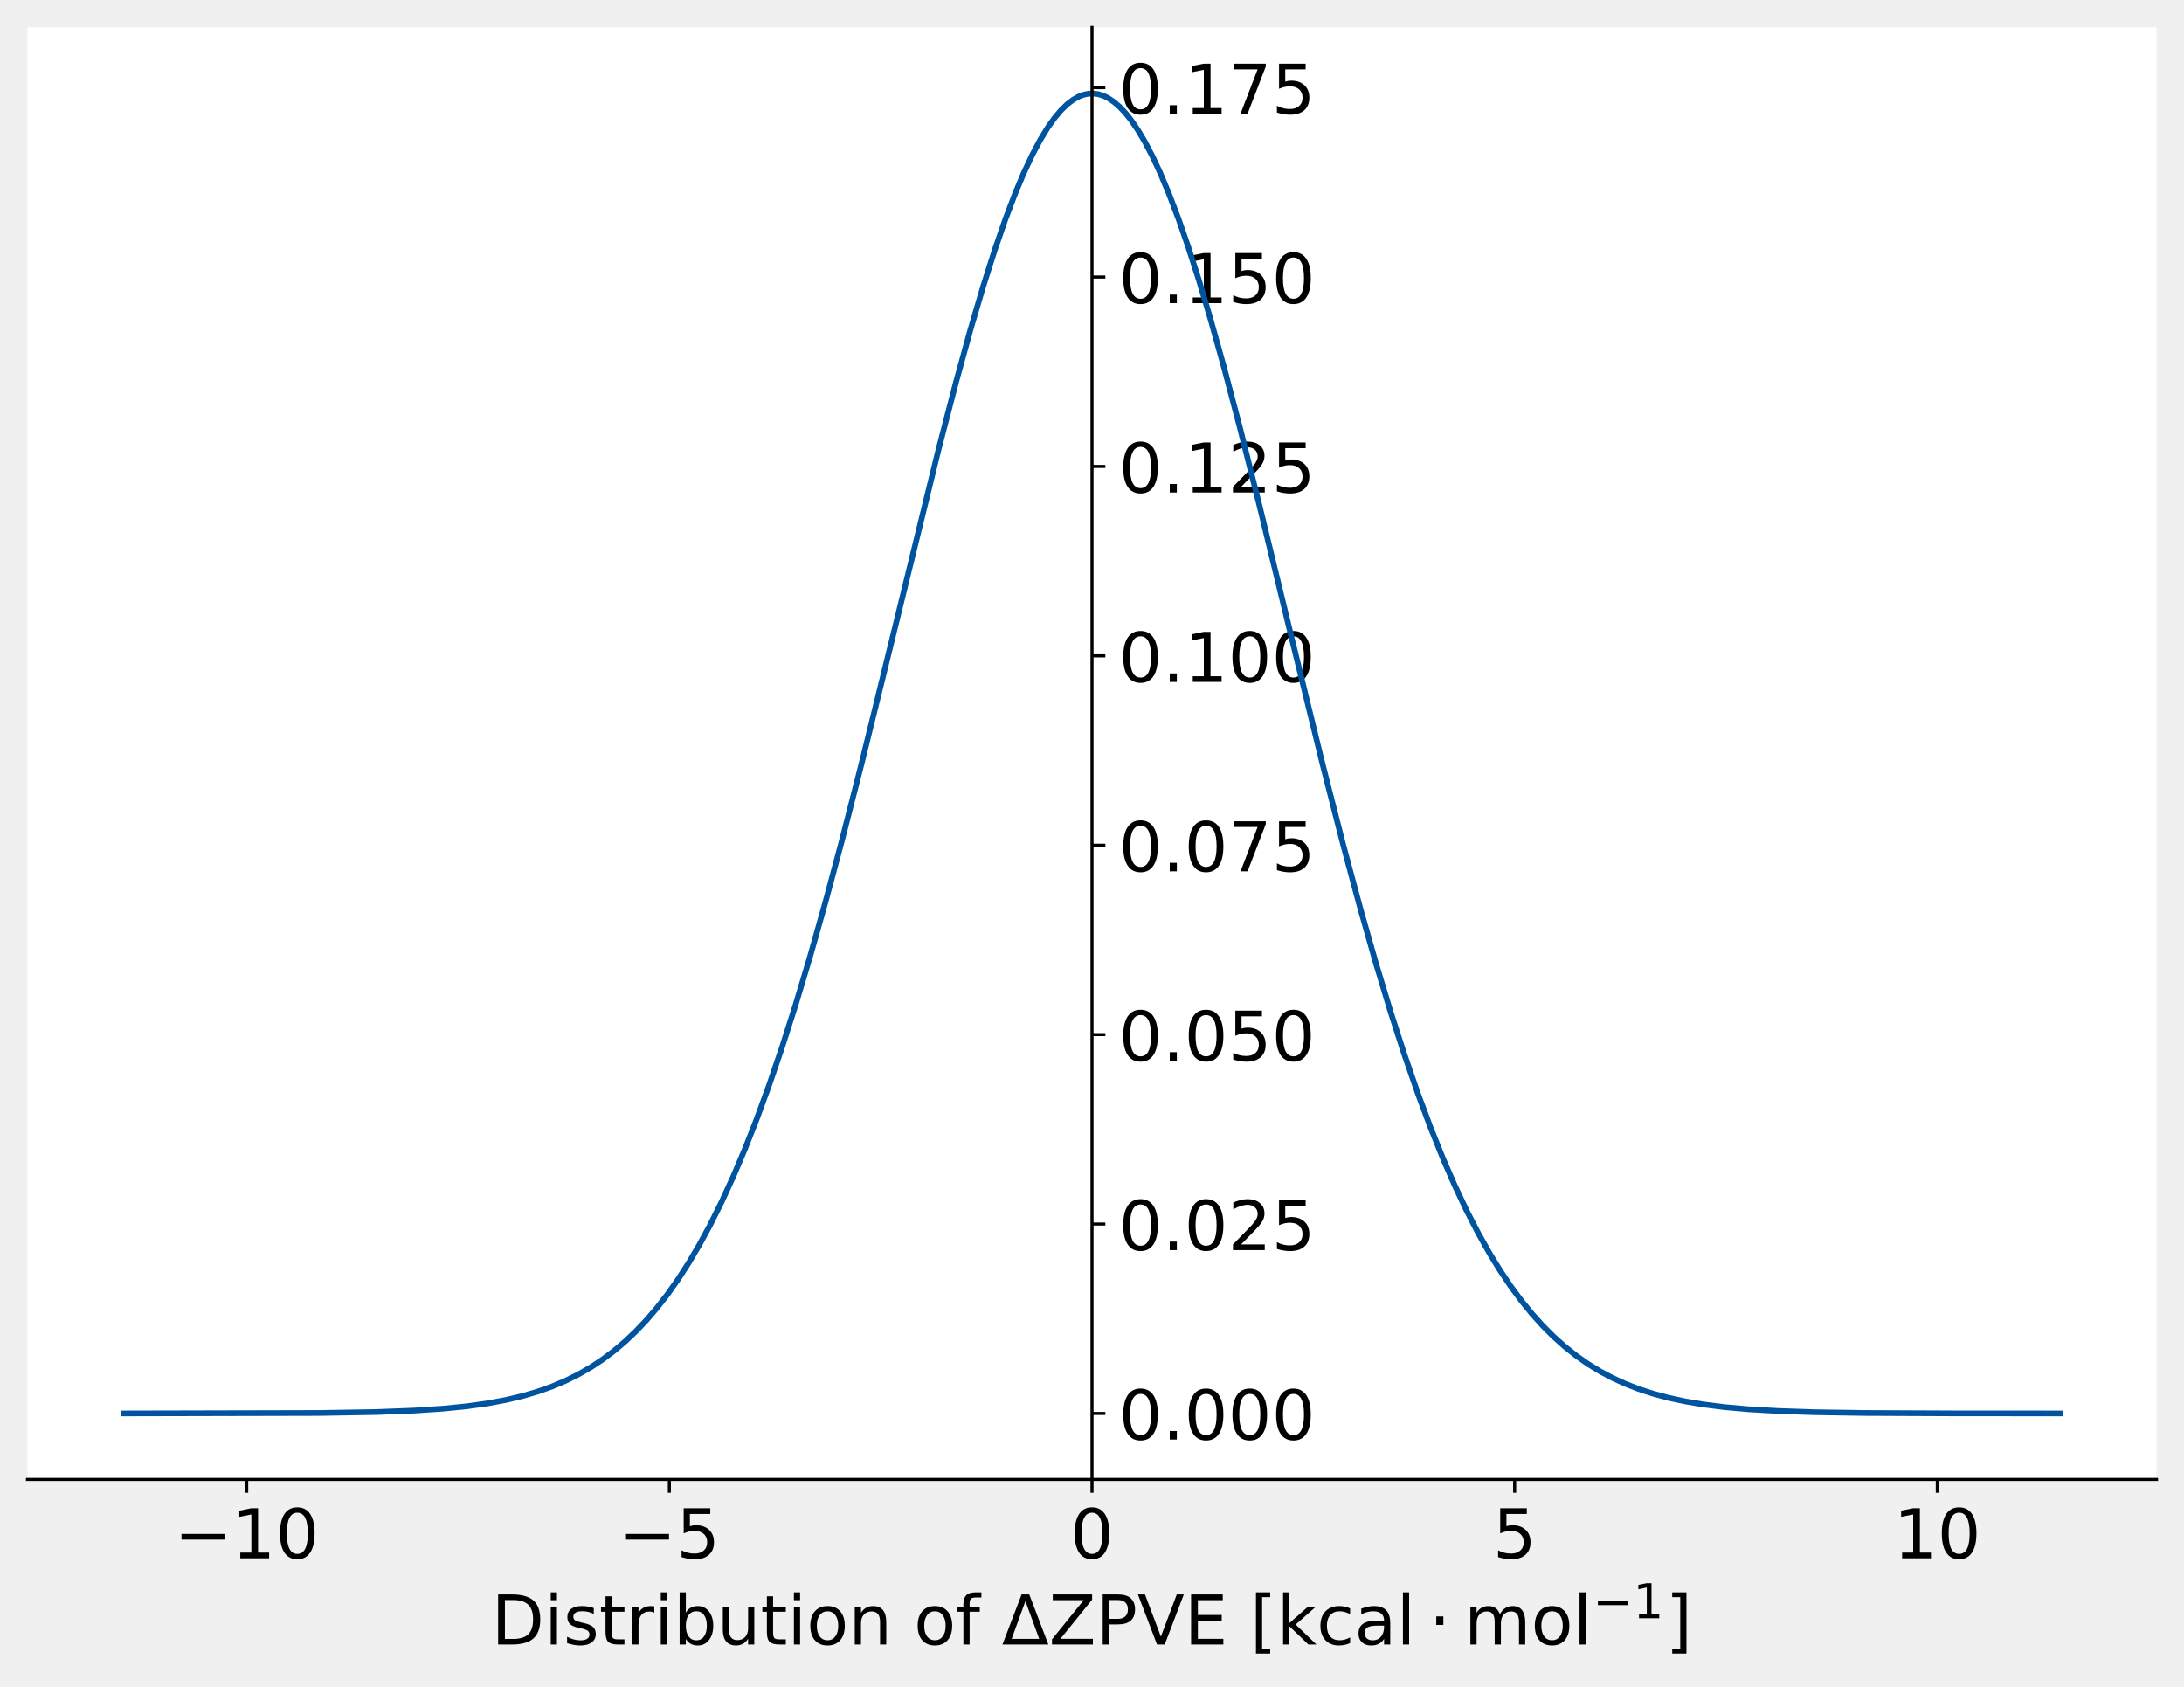
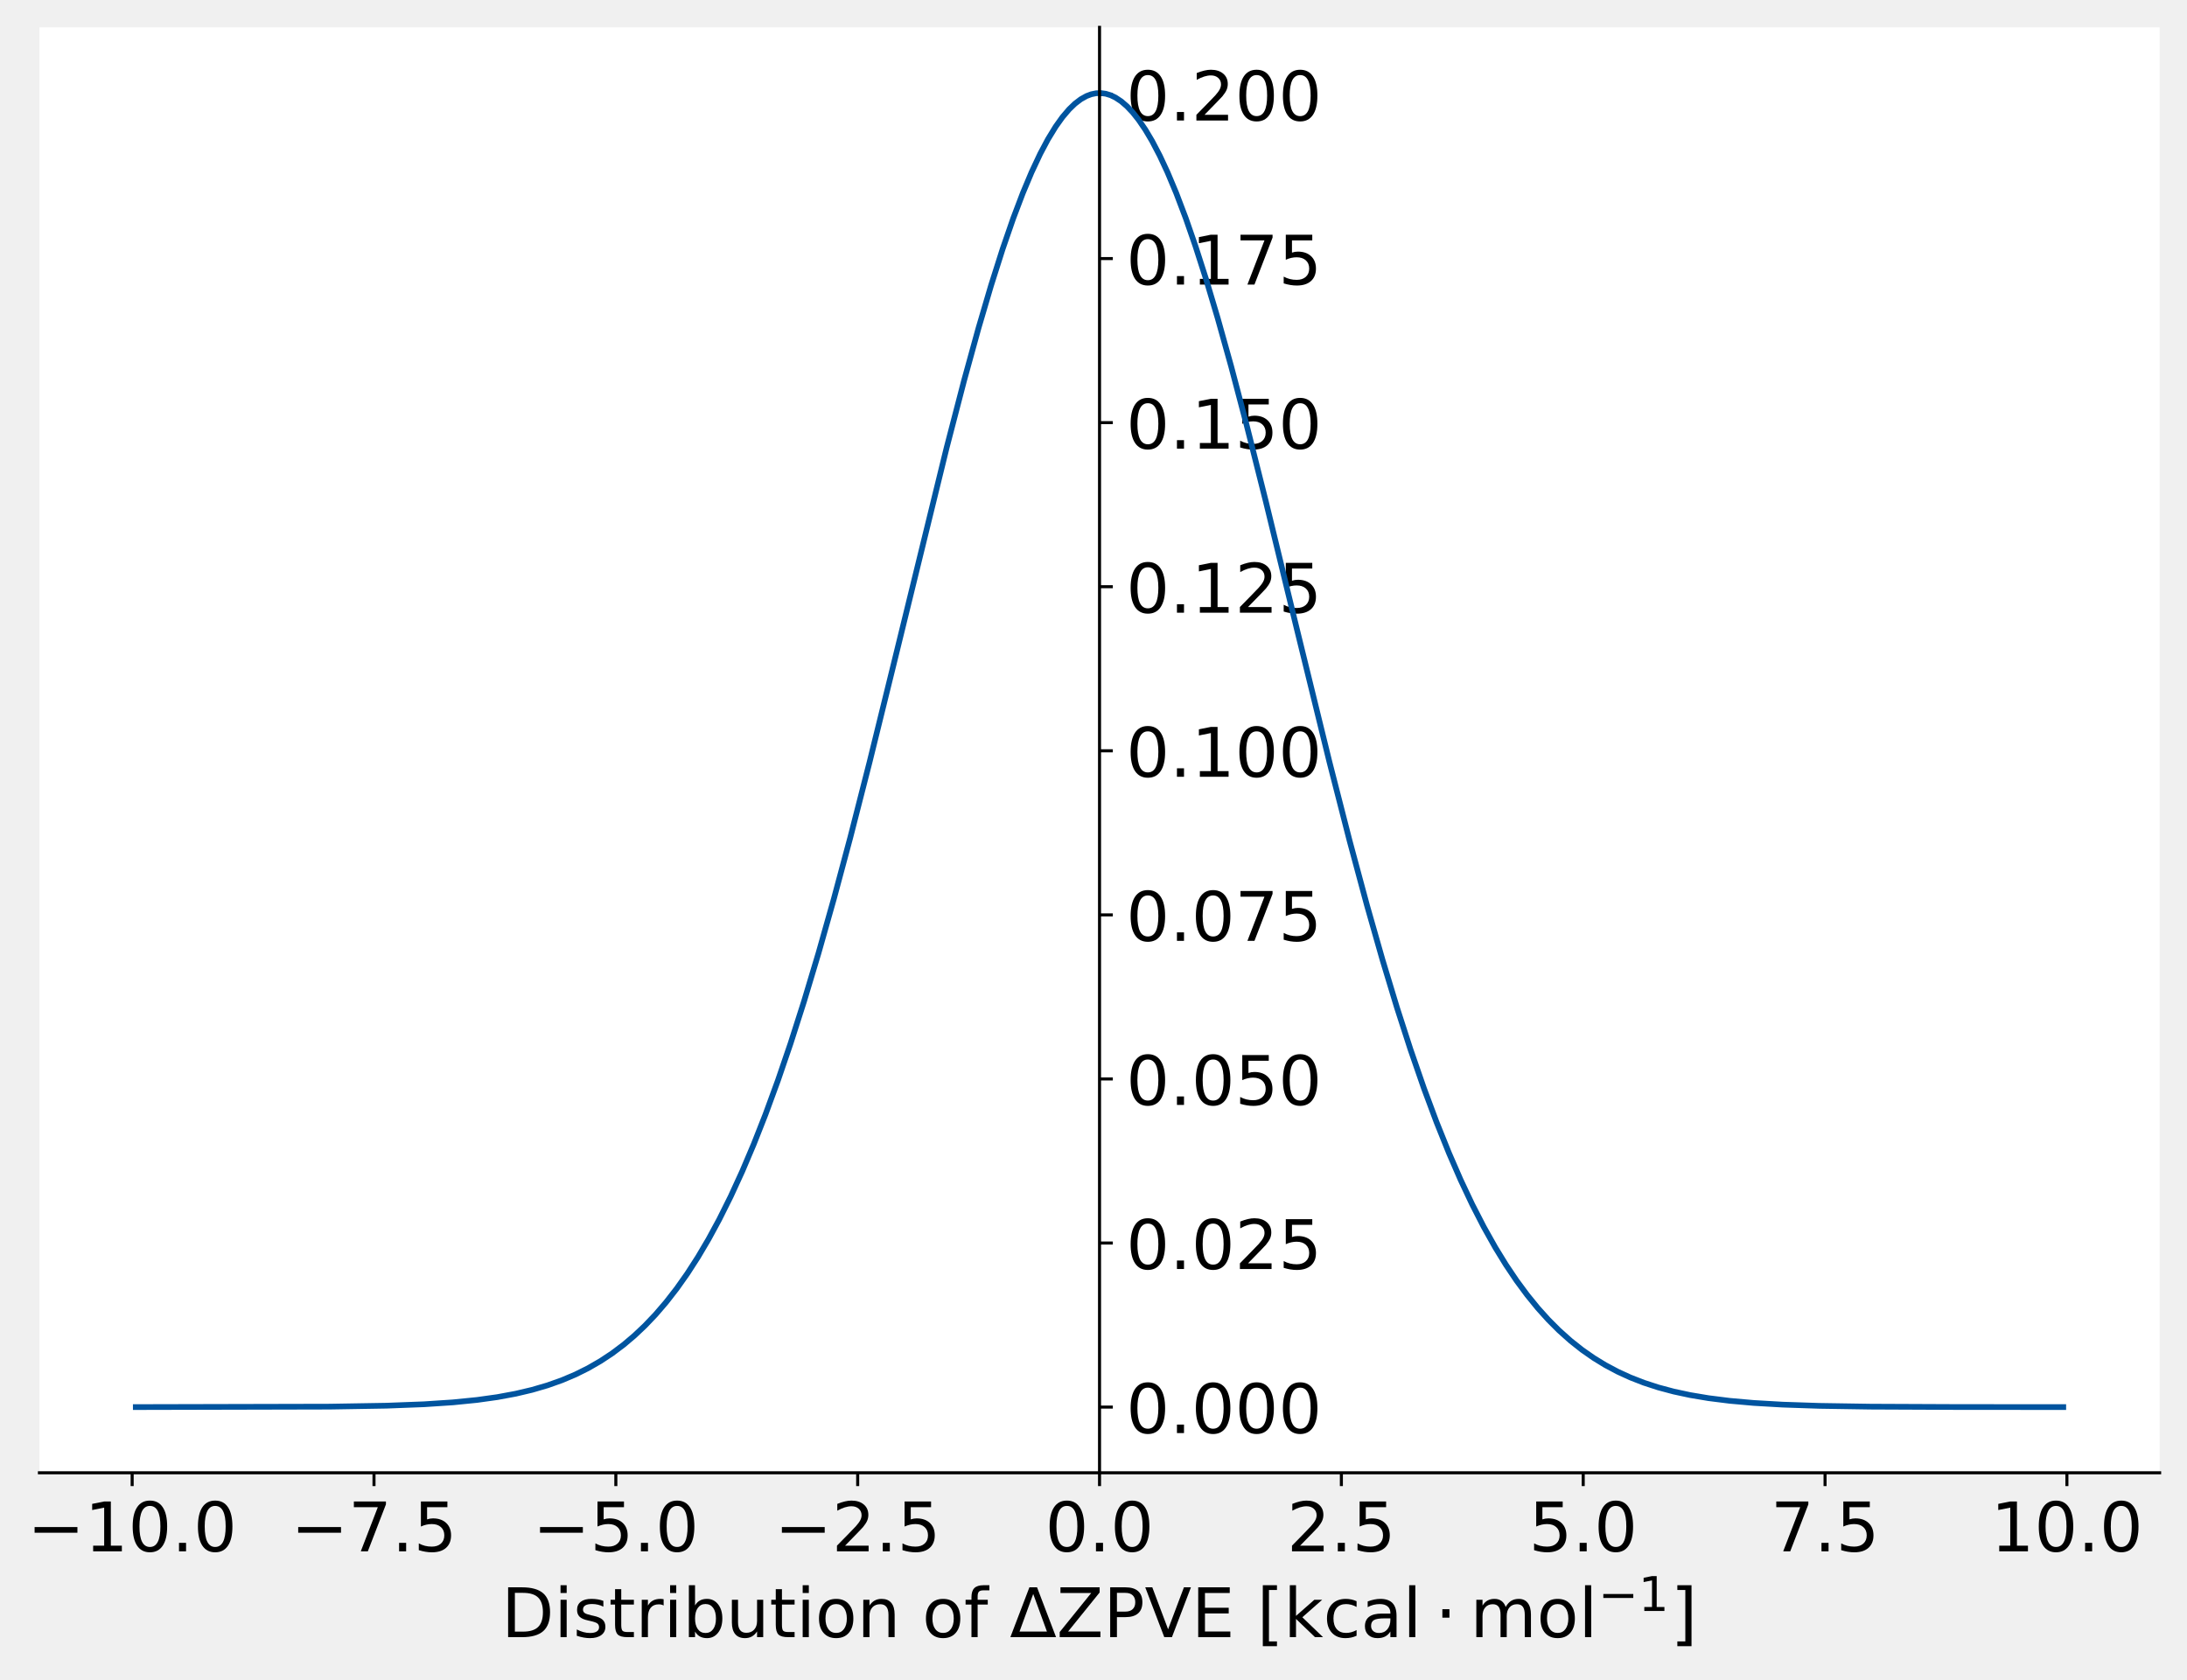
- <svg xmlns="http://www.w3.org/2000/svg" xmlns:xlink="http://www.w3.org/1999/xlink" width="572.4pt" height="442.061pt" viewBox="0 0 572.4 442.061" version="1.1">
+ <svg xmlns="http://www.w3.org/2000/svg" xmlns:xlink="http://www.w3.org/1999/xlink" width="575.573pt" height="442.061pt" viewBox="0 0 575.573 442.061" version="1.1">
  <defs>
    <style type="text/css">*{stroke-linejoin: round; stroke-linecap: butt}</style>
  </defs>
  <g id="figure_1">
    <g id="patch_1">
-       <path d="M 0 442.061  L 572.4 442.061  L 572.4 0  L 0 0  L 0 442.061  z " style="fill: none" />
+       <path d="M 0 442.061  L 575.573 442.061  L 575.573 0  L 0 0  L 0 442.061  z " style="fill: none" />
    </g>
    <g id="axes_1">
      <g id="patch_2">
-         <path d="M 7.2 387.72  L 565.2 387.72  L 565.2 7.2  L 7.2 7.2  z " style="fill: #ffffff" />
+         <path d="M 10.373 387.72  L 568.373 387.72  L 568.373 7.2  L 10.373 7.2  z " style="fill: #ffffff" />
      </g>
      <g id="matplotlib.axis_1">
        <g id="xtick_1">
          <g id="line2d_1">
            <defs>
-               <path id="mefda29a03a" d="M 0 0  L 0 3.5  " style="stroke: #000000; stroke-width: 0.8" />
+               <path id="m21da2e497f" d="M 0 0  L 0 3.5  " style="stroke: #000000; stroke-width: 0.8" />
            </defs>
            <g>
-               <use xlink:href="#mefda29a03a" x="64.658" y="387.72" style="stroke: #000000; stroke-width: 0.8" />
+               <use xlink:href="#m21da2e497f" x="34.781" y="387.72" style="stroke: #000000; stroke-width: 0.8" />
            </g>
          </g>
          <g id="text_1">
-             <g transform="translate(45.6637 408.3972)scale(0.18 -0.18)">
+             <g transform="translate(7.2 408.3972)scale(0.18 -0.18)">
              <defs>
                <path id="DejaVuSans-2212" d="M 678 2272  L 4684 2272  L 4684 1741  L 678 1741  L 678 2272  z " transform="scale(0.015625)" />
                <path id="DejaVuSans-31" d="M 794 531  L 1825 531  L 1825 4091  L 703 3866  L 703 4441  L 1819 4666  L 2450 4666  L 2450 531  L 3481 531  L 3481 0  L 794 0  L 794 531  z " transform="scale(0.015625)" />
                <path id="DejaVuSans-30" d="M 2034 4250  Q 1547 4250 1301 3770  Q 1056 3291 1056 2328  Q 1056 1369 1301 889  Q 1547 409 2034 409  Q 2525 409 2770 889  Q 3016 1369 3016 2328  Q 3016 3291 2770 3770  Q 2525 4250 2034 4250  z M 2034 4750  Q 2819 4750 3233 4129  Q 3647 3509 3647 2328  Q 3647 1150 3233 529  Q 2819 -91 2034 -91  Q 1250 -91 836 529  Q 422 1150 422 2328  Q 422 3509 836 4129  Q 1250 4750 2034 4750  z " transform="scale(0.015625)" />
+                 <path id="DejaVuSans-2e" d="M 684 794  L 1344 794  L 1344 0  L 684 0  L 684 794  z " transform="scale(0.015625)" />
              </defs>
              <use xlink:href="#DejaVuSans-2212" />
              <use xlink:href="#DejaVuSans-31" x="83.789" />
              <use xlink:href="#DejaVuSans-30" x="147.412" />
+               <use xlink:href="#DejaVuSans-2e" x="211.035" />
+               <use xlink:href="#DejaVuSans-30" x="242.822" />
            </g>
          </g>
        </g>
        <g id="xtick_2">
          <g id="line2d_2">
            <g>
-               <use xlink:href="#mefda29a03a" x="175.429" y="387.72" style="stroke: #000000; stroke-width: 0.8" />
+               <use xlink:href="#m21da2e497f" x="98.429" y="387.72" style="stroke: #000000; stroke-width: 0.8" />
            </g>
          </g>
          <g id="text_2">
-             <g transform="translate(162.161 408.3972)scale(0.18 -0.18)">
+             <g transform="translate(76.57427 408.3972)scale(0.18 -0.18)">
              <defs>
+                 <path id="DejaVuSans-37" d="M 525 4666  L 3525 4666  L 3525 4397  L 1831 0  L 1172 0  L 2766 4134  L 525 4134  L 525 4666  z " transform="scale(0.015625)" />
                <path id="DejaVuSans-35" d="M 691 4666  L 3169 4666  L 3169 4134  L 1269 4134  L 1269 2991  Q 1406 3038 1543 3061  Q 1681 3084 1819 3084  Q 2600 3084 3056 2656  Q 3513 2228 3513 1497  Q 3513 744 3044 326  Q 2575 -91 1722 -91  Q 1428 -91 1123 -41  Q 819 9 494 109  L 494 744  Q 775 591 1075 516  Q 1375 441 1709 441  Q 2250 441 2565 725  Q 2881 1009 2881 1497  Q 2881 1984 2565 2268  Q 2250 2553 1709 2553  Q 1456 2553 1204 2497  Q 953 2441 691 2322  L 691 4666  z " transform="scale(0.015625)" />
              </defs>
              <use xlink:href="#DejaVuSans-2212" />
-               <use xlink:href="#DejaVuSans-35" x="83.789" />
+               <use xlink:href="#DejaVuSans-37" x="83.789" />
+               <use xlink:href="#DejaVuSans-2e" x="147.412" />
+               <use xlink:href="#DejaVuSans-35" x="179.199" />
            </g>
          </g>
        </g>
        <g id="xtick_3">
          <g id="line2d_3">
            <g>
-               <use xlink:href="#mefda29a03a" x="286.2" y="387.72" style="stroke: #000000; stroke-width: 0.8" />
+               <use xlink:href="#m21da2e497f" x="162.077" y="387.72" style="stroke: #000000; stroke-width: 0.8" />
            </g>
          </g>
          <g id="text_3">
-             <g transform="translate(280.4737 408.3972)scale(0.18 -0.18)">
-               <use xlink:href="#DejaVuSans-30" />
+             <g transform="translate(140.2223 408.3972)scale(0.18 -0.18)">
+               <use xlink:href="#DejaVuSans-2212" />
+               <use xlink:href="#DejaVuSans-35" x="83.789" />
+               <use xlink:href="#DejaVuSans-2e" x="147.412" />
+               <use xlink:href="#DejaVuSans-30" x="179.199" />
            </g>
          </g>
        </g>
        <g id="xtick_4">
          <g id="line2d_4">
            <g>
-               <use xlink:href="#mefda29a03a" x="396.971" y="387.72" style="stroke: #000000; stroke-width: 0.8" />
+               <use xlink:href="#m21da2e497f" x="225.725" y="387.72" style="stroke: #000000; stroke-width: 0.8" />
            </g>
          </g>
          <g id="text_4">
-             <g transform="translate(391.2448 408.3972)scale(0.18 -0.18)">
-               <use xlink:href="#DejaVuSans-35" />
+             <g transform="translate(203.8703 408.3972)scale(0.18 -0.18)">
+               <defs>
+                 <path id="DejaVuSans-32" d="M 1228 531  L 3431 531  L 3431 0  L 469 0  L 469 531  Q 828 903 1448 1529  Q 2069 2156 2228 2338  Q 2531 2678 2651 2914  Q 2772 3150 2772 3378  Q 2772 3750 2511 3984  Q 2250 4219 1831 4219  Q 1534 4219 1204 4116  Q 875 4013 500 3803  L 500 4441  Q 881 4594 1212 4672  Q 1544 4750 1819 4750  Q 2544 4750 2975 4387  Q 3406 4025 3406 3419  Q 3406 3131 3298 2873  Q 3191 2616 2906 2266  Q 2828 2175 2409 1742  Q 1991 1309 1228 531  z " transform="scale(0.015625)" />
+               </defs>
+               <use xlink:href="#DejaVuSans-2212" />
+               <use xlink:href="#DejaVuSans-32" x="83.789" />
+               <use xlink:href="#DejaVuSans-2e" x="147.412" />
+               <use xlink:href="#DejaVuSans-35" x="179.199" />
            </g>
          </g>
        </g>
        <g id="xtick_5">
          <g id="line2d_5">
            <g>
-               <use xlink:href="#mefda29a03a" x="507.742" y="387.72" style="stroke: #000000; stroke-width: 0.8" />
+               <use xlink:href="#m21da2e497f" x="289.373" y="387.72" style="stroke: #000000; stroke-width: 0.8" />
            </g>
          </g>
          <g id="text_5">
-             <g transform="translate(496.2896 408.3972)scale(0.18 -0.18)">
+             <g transform="translate(275.0601 408.3972)scale(0.18 -0.18)">
+               <use xlink:href="#DejaVuSans-30" />
+               <use xlink:href="#DejaVuSans-2e" x="63.623" />
+               <use xlink:href="#DejaVuSans-30" x="95.41" />
+             </g>
+           </g>
+         </g>
+         <g id="xtick_6">
+           <g id="line2d_6">
+             <g>
+               <use xlink:href="#m21da2e497f" x="353.021" y="387.72" style="stroke: #000000; stroke-width: 0.8" />
+             </g>
+           </g>
+           <g id="text_6">
+             <g transform="translate(338.7081 408.3972)scale(0.18 -0.18)">
+               <use xlink:href="#DejaVuSans-32" />
+               <use xlink:href="#DejaVuSans-2e" x="63.623" />
+               <use xlink:href="#DejaVuSans-35" x="95.41" />
+             </g>
+           </g>
+         </g>
+         <g id="xtick_7">
+           <g id="line2d_7">
+             <g>
+               <use xlink:href="#m21da2e497f" x="416.669" y="387.72" style="stroke: #000000; stroke-width: 0.8" />
+             </g>
+           </g>
+           <g id="text_7">
+             <g transform="translate(402.3561 408.3972)scale(0.18 -0.18)">
+               <use xlink:href="#DejaVuSans-35" />
+               <use xlink:href="#DejaVuSans-2e" x="63.623" />
+               <use xlink:href="#DejaVuSans-30" x="95.41" />
+             </g>
+           </g>
+         </g>
+         <g id="xtick_8">
+           <g id="line2d_8">
+             <g>
+               <use xlink:href="#m21da2e497f" x="480.317" y="387.72" style="stroke: #000000; stroke-width: 0.8" />
+             </g>
+           </g>
+           <g id="text_8">
+             <g transform="translate(466.0041 408.3972)scale(0.18 -0.18)">
+               <use xlink:href="#DejaVuSans-37" />
+               <use xlink:href="#DejaVuSans-2e" x="63.623" />
+               <use xlink:href="#DejaVuSans-35" x="95.41" />
+             </g>
+           </g>
+         </g>
+         <g id="xtick_9">
+           <g id="line2d_9">
+             <g>
+               <use xlink:href="#m21da2e497f" x="543.965" y="387.72" style="stroke: #000000; stroke-width: 0.8" />
+             </g>
+           </g>
+           <g id="text_9">
+             <g transform="translate(523.9259 408.3972)scale(0.18 -0.18)">
              <use xlink:href="#DejaVuSans-31" />
              <use xlink:href="#DejaVuSans-30" x="63.623" />
-             </g>
-           </g>
-         </g>
-         <g id="text_6">
-           <g transform="translate(128.79 431.1172)scale(0.18 -0.18)">
+               <use xlink:href="#DejaVuSans-2e" x="127.246" />
+               <use xlink:href="#DejaVuSans-30" x="159.033" />
+             </g>
+           </g>
+         </g>
+         <g id="text_10">
+           <g transform="translate(131.9629 431.1172)scale(0.18 -0.18)">
            <defs>
              <path id="DejaVuSans-44" d="M 1259 4147  L 1259 519  L 2022 519  Q 2988 519 3436 956  Q 3884 1394 3884 2338  Q 3884 3275 3436 3711  Q 2988 4147 2022 4147  L 1259 4147  z M 628 4666  L 1925 4666  Q 3281 4666 3915 4102  Q 4550 3538 4550 2338  Q 4550 1131 3912 565  Q 3275 0 1925 0  L 628 0  L 628 4666  z " transform="scale(0.015625)" />
              <path id="DejaVuSans-69" d="M 603 3500  L 1178 3500  L 1178 0  L 603 0  L 603 3500  z M 603 4863  L 1178 4863  L 1178 4134  L 603 4134  L 603 4863  z " transform="scale(0.015625)" />
              <path id="DejaVuSans-73" d="M 2834 3397  L 2834 2853  Q 2591 2978 2328 3040  Q 2066 3103 1784 3103  Q 1356 3103 1142 2972  Q 928 2841 928 2578  Q 928 2378 1081 2264  Q 1234 2150 1697 2047  L 1894 2003  Q 2506 1872 2764 1633  Q 3022 1394 3022 966  Q 3022 478 2636 193  Q 2250 -91 1575 -91  Q 1294 -91 989 -36  Q 684 19 347 128  L 347 722  Q 666 556 975 473  Q 1284 391 1588 391  Q 1994 391 2212 530  Q 2431 669 2431 922  Q 2431 1156 2273 1281  Q 2116 1406 1581 1522  L 1381 1569  Q 847 1681 609 1914  Q 372 2147 372 2553  Q 372 3047 722 3315  Q 1072 3584 1716 3584  Q 2034 3584 2315 3537  Q 2597 3491 2834 3397  z " transform="scale(0.015625)" />
              <path id="DejaVuSans-74" d="M 1172 4494  L 1172 3500  L 2356 3500  L 2356 3053  L 1172 3053  L 1172 1153  Q 1172 725 1289 603  Q 1406 481 1766 481  L 2356 481  L 2356 0  L 1766 0  Q 1100 0 847 248  Q 594 497 594 1153  L 594 3053  L 172 3053  L 172 3500  L 594 3500  L 594 4494  L 1172 4494  z " transform="scale(0.015625)" />
              <path id="DejaVuSans-72" d="M 2631 2963  Q 2534 3019 2420 3045  Q 2306 3072 2169 3072  Q 1681 3072 1420 2755  Q 1159 2438 1159 1844  L 1159 0  L 581 0  L 581 3500  L 1159 3500  L 1159 2956  Q 1341 3275 1631 3429  Q 1922 3584 2338 3584  Q 2397 3584 2469 3576  Q 2541 3569 2628 3553  L 2631 2963  z " transform="scale(0.015625)" />
              <path id="DejaVuSans-62" d="M 3116 1747  Q 3116 2381 2855 2742  Q 2594 3103 2138 3103  Q 1681 3103 1420 2742  Q 1159 2381 1159 1747  Q 1159 1113 1420 752  Q 1681 391 2138 391  Q 2594 391 2855 752  Q 3116 1113 3116 1747  z M 1159 2969  Q 1341 3281 1617 3432  Q 1894 3584 2278 3584  Q 2916 3584 3314 3078  Q 3713 2572 3713 1747  Q 3713 922 3314 415  Q 2916 -91 2278 -91  Q 1894 -91 1617 61  Q 1341 213 1159 525  L 1159 0  L 581 0  L 581 4863  L 1159 4863  L 1159 2969  z " transform="scale(0.015625)" />
              <path id="DejaVuSans-75" d="M 544 1381  L 544 3500  L 1119 3500  L 1119 1403  Q 1119 906 1312 657  Q 1506 409 1894 409  Q 2359 409 2629 706  Q 2900 1003 2900 1516  L 2900 3500  L 3475 3500  L 3475 0  L 2900 0  L 2900 538  Q 2691 219 2414 64  Q 2138 -91 1772 -91  Q 1169 -91 856 284  Q 544 659 544 1381  z M 1991 3584  L 1991 3584  z " transform="scale(0.015625)" />
              <path id="DejaVuSans-6f" d="M 1959 3097  Q 1497 3097 1228 2736  Q 959 2375 959 1747  Q 959 1119 1226 758  Q 1494 397 1959 397  Q 2419 397 2687 759  Q 2956 1122 2956 1747  Q 2956 2369 2687 2733  Q 2419 3097 1959 3097  z M 1959 3584  Q 2709 3584 3137 3096  Q 3566 2609 3566 1747  Q 3566 888 3137 398  Q 2709 -91 1959 -91  Q 1206 -91 779 398  Q 353 888 353 1747  Q 353 2609 779 3096  Q 1206 3584 1959 3584  z " transform="scale(0.015625)" />
              <path id="DejaVuSans-6e" d="M 3513 2113  L 3513 0  L 2938 0  L 2938 2094  Q 2938 2591 2744 2837  Q 2550 3084 2163 3084  Q 1697 3084 1428 2787  Q 1159 2491 1159 1978  L 1159 0  L 581 0  L 581 3500  L 1159 3500  L 1159 2956  Q 1366 3272 1645 3428  Q 1925 3584 2291 3584  Q 2894 3584 3203 3211  Q 3513 2838 3513 2113  z " transform="scale(0.015625)" />
              <path id="DejaVuSans-20" transform="scale(0.015625)" />
              <path id="DejaVuSans-66" d="M 2375 4863  L 2375 4384  L 1825 4384  Q 1516 4384 1395 4259  Q 1275 4134 1275 3809  L 1275 3500  L 2222 3500  L 2222 3053  L 1275 3053  L 1275 0  L 697 0  L 697 3053  L 147 3053  L 147 3500  L 697 3500  L 697 3744  Q 697 4328 969 4595  Q 1241 4863 1831 4863  L 2375 4863  z " transform="scale(0.015625)" />
              <path id="DejaVuSans-394" d="M 2188 4044  L 906 525  L 3472 525  L 2188 4044  z M 50 0  L 1831 4666  L 2547 4666  L 4325 0  L 50 0  z " transform="scale(0.015625)" />
              <path id="DejaVuSans-5a" d="M 359 4666  L 4025 4666  L 4025 4184  L 1075 531  L 4097 531  L 4097 0  L 288 0  L 288 481  L 3238 4134  L 359 4134  L 359 4666  z " transform="scale(0.015625)" />
              <path id="DejaVuSans-50" d="M 1259 4147  L 1259 2394  L 2053 2394  Q 2494 2394 2734 2622  Q 2975 2850 2975 3272  Q 2975 3691 2734 3919  Q 2494 4147 2053 4147  L 1259 4147  z M 628 4666  L 2053 4666  Q 2838 4666 3239 4311  Q 3641 3956 3641 3272  Q 3641 2581 3239 2228  Q 2838 1875 2053 1875  L 1259 1875  L 1259 0  L 628 0  L 628 4666  z " transform="scale(0.015625)" />
              <path id="DejaVuSans-56" d="M 1831 0  L 50 4666  L 709 4666  L 2188 738  L 3669 4666  L 4325 4666  L 2547 0  L 1831 0  z " transform="scale(0.015625)" />
              <path id="DejaVuSans-45" d="M 628 4666  L 3578 4666  L 3578 4134  L 1259 4134  L 1259 2753  L 3481 2753  L 3481 2222  L 1259 2222  L 1259 531  L 3634 531  L 3634 0  L 628 0  L 628 4666  z " transform="scale(0.015625)" />
              <path id="DejaVuSans-5b" d="M 550 4863  L 1875 4863  L 1875 4416  L 1125 4416  L 1125 -397  L 1875 -397  L 1875 -844  L 550 -844  L 550 4863  z " transform="scale(0.015625)" />
              <path id="DejaVuSans-6b" d="M 581 4863  L 1159 4863  L 1159 1991  L 2875 3500  L 3609 3500  L 1753 1863  L 3688 0  L 2938 0  L 1159 1709  L 1159 0  L 581 0  L 581 4863  z " transform="scale(0.015625)" />
              <path id="DejaVuSans-63" d="M 3122 3366  L 3122 2828  Q 2878 2963 2633 3030  Q 2388 3097 2138 3097  Q 1578 3097 1268 2742  Q 959 2388 959 1747  Q 959 1106 1268 751  Q 1578 397 2138 397  Q 2388 397 2633 464  Q 2878 531 3122 666  L 3122 134  Q 2881 22 2623 -34  Q 2366 -91 2075 -91  Q 1284 -91 818 406  Q 353 903 353 1747  Q 353 2603 823 3093  Q 1294 3584 2113 3584  Q 2378 3584 2631 3529  Q 2884 3475 3122 3366  z " transform="scale(0.015625)" />
              <path id="DejaVuSans-61" d="M 2194 1759  Q 1497 1759 1228 1600  Q 959 1441 959 1056  Q 959 750 1161 570  Q 1363 391 1709 391  Q 2188 391 2477 730  Q 2766 1069 2766 1631  L 2766 1759  L 2194 1759  z M 3341 1997  L 3341 0  L 2766 0  L 2766 531  Q 2569 213 2275 61  Q 1981 -91 1556 -91  Q 1019 -91 701 211  Q 384 513 384 1019  Q 384 1609 779 1909  Q 1175 2209 1959 2209  L 2766 2209  L 2766 2266  Q 2766 2663 2505 2880  Q 2244 3097 1772 3097  Q 1472 3097 1187 3025  Q 903 2953 641 2809  L 641 3341  Q 956 3463 1253 3523  Q 1550 3584 1831 3584  Q 2591 3584 2966 3190  Q 3341 2797 3341 1997  z " transform="scale(0.015625)" />
              <path id="DejaVuSans-6c" d="M 603 4863  L 1178 4863  L 1178 0  L 603 0  L 603 4863  z " transform="scale(0.015625)" />
              <path id="DejaVuSans-22c5" d="M 684 2619  L 1344 2619  L 1344 1825  L 684 1825  L 684 2619  z " transform="scale(0.015625)" />
              <path id="DejaVuSans-6d" d="M 3328 2828  Q 3544 3216 3844 3400  Q 4144 3584 4550 3584  Q 5097 3584 5394 3201  Q 5691 2819 5691 2113  L 5691 0  L 5113 0  L 5113 2094  Q 5113 2597 4934 2840  Q 4756 3084 4391 3084  Q 3944 3084 3684 2787  Q 3425 2491 3425 1978  L 3425 0  L 2847 0  L 2847 2094  Q 2847 2600 2669 2842  Q 2491 3084 2119 3084  Q 1678 3084 1418 2786  Q 1159 2488 1159 1978  L 1159 0  L 581 0  L 581 3500  L 1159 3500  L 1159 2956  Q 1356 3278 1631 3431  Q 1906 3584 2284 3584  Q 2666 3584 2933 3390  Q 3200 3197 3328 2828  z " transform="scale(0.015625)" />
              <path id="DejaVuSans-5d" d="M 1947 4863  L 1947 -844  L 622 -844  L 622 -397  L 1369 -397  L 1369 4416  L 622 4416  L 622 4863  L 1947 4863  z " transform="scale(0.015625)" />
            </defs>
            <use xlink:href="#DejaVuSans-44" transform="translate(0 0.684375)" />
            <use xlink:href="#DejaVuSans-69" transform="translate(77.00195 0.684375)" />
            <use xlink:href="#DejaVuSans-73" transform="translate(104.7852 0.684375)" />
            <use xlink:href="#DejaVuSans-74" transform="translate(156.8848 0.684375)" />
            <use xlink:href="#DejaVuSans-72" transform="translate(196.0938 0.684375)" />
            <use xlink:href="#DejaVuSans-69" transform="translate(237.207 0.684375)" />
            <use xlink:href="#DejaVuSans-62" transform="translate(264.9902 0.684375)" />
            <use xlink:href="#DejaVuSans-75" transform="translate(328.4668 0.684375)" />
            <use xlink:href="#DejaVuSans-74" transform="translate(391.8457 0.684375)" />
            <use xlink:href="#DejaVuSans-69" transform="translate(431.0547 0.684375)" />
            <use xlink:href="#DejaVuSans-6f" transform="translate(458.8379 0.684375)" />
            <use xlink:href="#DejaVuSans-6e" transform="translate(520.0195 0.684375)" />
            <use xlink:href="#DejaVuSans-20" transform="translate(583.3984 0.684375)" />
            <use xlink:href="#DejaVuSans-6f" transform="translate(615.1855 0.684375)" />
            <use xlink:href="#DejaVuSans-66" transform="translate(676.3672 0.684375)" />
            <use xlink:href="#DejaVuSans-20" transform="translate(711.5723 0.684375)" />
            <use xlink:href="#DejaVuSans-394" transform="translate(743.3594 0.684375)" />
            <use xlink:href="#DejaVuSans-5a" transform="translate(811.7676 0.684375)" />
            <use xlink:href="#DejaVuSans-50" transform="translate(880.2734 0.684375)" />
            <use xlink:href="#DejaVuSans-56" transform="translate(940.5762 0.684375)" />
            <use xlink:href="#DejaVuSans-45" transform="translate(1008.984 0.684375)" />
            <use xlink:href="#DejaVuSans-5b" transform="translate(1104.638 0.684375)" />
            <use xlink:href="#DejaVuSans-6b" transform="translate(1143.652 0.684375)" />
            <use xlink:href="#DejaVuSans-63" transform="translate(1201.562 0.684375)" />
            <use xlink:href="#DejaVuSans-61" transform="translate(1256.543 0.684375)" />
            <use xlink:href="#DejaVuSans-6c" transform="translate(1317.822 0.684375)" />
            <use xlink:href="#DejaVuSans-22c5" transform="translate(1365.088 0.684375)" />
            <use xlink:href="#DejaVuSans-6d" transform="translate(1416.357 0.684375)" />
            <use xlink:href="#DejaVuSans-6f" transform="translate(1513.769 0.684375)" />
            <use xlink:href="#DejaVuSans-6c" transform="translate(1574.951 0.684375)" />
            <use xlink:href="#DejaVuSans-2212" transform="translate(1603.691 38.96563)scale(0.7)" />
            <use xlink:href="#DejaVuSans-31" transform="translate(1662.343 38.96563)scale(0.7)" />
            <use xlink:href="#DejaVuSans-5d" transform="translate(1709.614 0.684375)" />
          </g>
        </g>
      </g>
      <g id="matplotlib.axis_2">
        <g id="ytick_1">
-           <g id="line2d_6">
+           <g id="line2d_10">
            <defs>
-               <path id="m83120de9ba" d="M 0 0  L 3.5 0  " style="stroke: #000000; stroke-width: 0.8" />
+               <path id="m4fa70341d8" d="M 0 0  L 3.5 0  " style="stroke: #000000; stroke-width: 0.8" />
            </defs>
            <g>
-               <use xlink:href="#m83120de9ba" x="286.2" y="370.425" style="stroke: #000000; stroke-width: 0.8" />
-             </g>
-           </g>
-           <g id="text_7">
-             <g transform="translate(293.2 377.2635)scale(0.18 -0.18)">
-               <defs>
-                 <path id="DejaVuSans-2e" d="M 684 794  L 1344 794  L 1344 0  L 684 0  L 684 794  z " transform="scale(0.015625)" />
-               </defs>
+               <use xlink:href="#m4fa70341d8" x="289.373" y="370.425" style="stroke: #000000; stroke-width: 0.8" />
+             </g>
+           </g>
+           <g id="text_11">
+             <g transform="translate(296.3729 377.2635)scale(0.18 -0.18)">
              <use xlink:href="#DejaVuSans-30" />
              <use xlink:href="#DejaVuSans-2e" x="63.623" />
              <use xlink:href="#DejaVuSans-30" x="95.41" />
              <use xlink:href="#DejaVuSans-30" x="159.033" />
              <use xlink:href="#DejaVuSans-30" x="222.656" />
            </g>
          </g>
        </g>
        <g id="ytick_2">
-           <g id="line2d_7">
-             <g>
-               <use xlink:href="#m83120de9ba" x="286.2" y="320.788" style="stroke: #000000; stroke-width: 0.8" />
-             </g>
-           </g>
-           <g id="text_8">
-             <g transform="translate(293.2 327.6268)scale(0.18 -0.18)">
-               <defs>
-                 <path id="DejaVuSans-32" d="M 1228 531  L 3431 531  L 3431 0  L 469 0  L 469 531  Q 828 903 1448 1529  Q 2069 2156 2228 2338  Q 2531 2678 2651 2914  Q 2772 3150 2772 3378  Q 2772 3750 2511 3984  Q 2250 4219 1831 4219  Q 1534 4219 1204 4116  Q 875 4013 500 3803  L 500 4441  Q 881 4594 1212 4672  Q 1544 4750 1819 4750  Q 2544 4750 2975 4387  Q 3406 4025 3406 3419  Q 3406 3131 3298 2873  Q 3191 2616 2906 2266  Q 2828 2175 2409 1742  Q 1991 1309 1228 531  z " transform="scale(0.015625)" />
-               </defs>
+           <g id="line2d_11">
+             <g>
+               <use xlink:href="#m4fa70341d8" x="289.373" y="327.232" style="stroke: #000000; stroke-width: 0.8" />
+             </g>
+           </g>
+           <g id="text_12">
+             <g transform="translate(296.3729 334.0704)scale(0.18 -0.18)">
              <use xlink:href="#DejaVuSans-30" />
              <use xlink:href="#DejaVuSans-2e" x="63.623" />
              <use xlink:href="#DejaVuSans-30" x="95.41" />
              <use xlink:href="#DejaVuSans-32" x="159.033" />
              <use xlink:href="#DejaVuSans-35" x="222.656" />
            </g>
          </g>
        </g>
        <g id="ytick_3">
-           <g id="line2d_8">
-             <g>
-               <use xlink:href="#m83120de9ba" x="286.2" y="271.152" style="stroke: #000000; stroke-width: 0.8" />
-             </g>
-           </g>
-           <g id="text_9">
-             <g transform="translate(293.2 277.9901)scale(0.18 -0.18)">
+           <g id="line2d_12">
+             <g>
+               <use xlink:href="#m4fa70341d8" x="289.373" y="284.039" style="stroke: #000000; stroke-width: 0.8" />
+             </g>
+           </g>
+           <g id="text_13">
+             <g transform="translate(296.3729 290.8773)scale(0.18 -0.18)">
              <use xlink:href="#DejaVuSans-30" />
              <use xlink:href="#DejaVuSans-2e" x="63.623" />
              <use xlink:href="#DejaVuSans-30" x="95.41" />
              <use xlink:href="#DejaVuSans-35" x="159.033" />
              <use xlink:href="#DejaVuSans-30" x="222.656" />
            </g>
          </g>
        </g>
        <g id="ytick_4">
-           <g id="line2d_9">
-             <g>
-               <use xlink:href="#m83120de9ba" x="286.2" y="221.515" style="stroke: #000000; stroke-width: 0.8" />
-             </g>
-           </g>
-           <g id="text_10">
-             <g transform="translate(293.2 228.3534)scale(0.18 -0.18)">
-               <defs>
-                 <path id="DejaVuSans-37" d="M 525 4666  L 3525 4666  L 3525 4397  L 1831 0  L 1172 0  L 2766 4134  L 525 4134  L 525 4666  z " transform="scale(0.015625)" />
-               </defs>
+           <g id="line2d_13">
+             <g>
+               <use xlink:href="#m4fa70341d8" x="289.373" y="240.846" style="stroke: #000000; stroke-width: 0.8" />
+             </g>
+           </g>
+           <g id="text_14">
+             <g transform="translate(296.3729 247.6842)scale(0.18 -0.18)">
              <use xlink:href="#DejaVuSans-30" />
              <use xlink:href="#DejaVuSans-2e" x="63.623" />
              <use xlink:href="#DejaVuSans-30" x="95.41" />
              <use xlink:href="#DejaVuSans-37" x="159.033" />
              <use xlink:href="#DejaVuSans-35" x="222.656" />
            </g>
          </g>
        </g>
        <g id="ytick_5">
-           <g id="line2d_10">
-             <g>
-               <use xlink:href="#m83120de9ba" x="286.2" y="171.878" style="stroke: #000000; stroke-width: 0.8" />
-             </g>
-           </g>
-           <g id="text_11">
-             <g transform="translate(293.2 178.7167)scale(0.18 -0.18)">
+           <g id="line2d_14">
+             <g>
+               <use xlink:href="#m4fa70341d8" x="289.373" y="197.653" style="stroke: #000000; stroke-width: 0.8" />
+             </g>
+           </g>
+           <g id="text_15">
+             <g transform="translate(296.3729 204.4911)scale(0.18 -0.18)">
              <use xlink:href="#DejaVuSans-30" />
              <use xlink:href="#DejaVuSans-2e" x="63.623" />
              <use xlink:href="#DejaVuSans-31" x="95.41" />
              <use xlink:href="#DejaVuSans-30" x="159.033" />
              <use xlink:href="#DejaVuSans-30" x="222.656" />
            </g>
          </g>
        </g>
        <g id="ytick_6">
-           <g id="line2d_11">
-             <g>
-               <use xlink:href="#m83120de9ba" x="286.2" y="122.241" style="stroke: #000000; stroke-width: 0.8" />
-             </g>
-           </g>
-           <g id="text_12">
-             <g transform="translate(293.2 129.08)scale(0.18 -0.18)">
+           <g id="line2d_15">
+             <g>
+               <use xlink:href="#m4fa70341d8" x="289.373" y="154.459" style="stroke: #000000; stroke-width: 0.8" />
+             </g>
+           </g>
+           <g id="text_16">
+             <g transform="translate(296.3729 161.298)scale(0.18 -0.18)">
              <use xlink:href="#DejaVuSans-30" />
              <use xlink:href="#DejaVuSans-2e" x="63.623" />
              <use xlink:href="#DejaVuSans-31" x="95.41" />
              <use xlink:href="#DejaVuSans-32" x="159.033" />
              <use xlink:href="#DejaVuSans-35" x="222.656" />
            </g>
          </g>
        </g>
        <g id="ytick_7">
-           <g id="line2d_12">
-             <g>
-               <use xlink:href="#m83120de9ba" x="286.2" y="72.605" style="stroke: #000000; stroke-width: 0.8" />
-             </g>
-           </g>
-           <g id="text_13">
-             <g transform="translate(293.2 79.44325)scale(0.18 -0.18)">
+           <g id="line2d_16">
+             <g>
+               <use xlink:href="#m4fa70341d8" x="289.373" y="111.266" style="stroke: #000000; stroke-width: 0.8" />
+             </g>
+           </g>
+           <g id="text_17">
+             <g transform="translate(296.3729 118.1049)scale(0.18 -0.18)">
              <use xlink:href="#DejaVuSans-30" />
              <use xlink:href="#DejaVuSans-2e" x="63.623" />
              <use xlink:href="#DejaVuSans-31" x="95.41" />
              <use xlink:href="#DejaVuSans-35" x="159.033" />
              <use xlink:href="#DejaVuSans-30" x="222.656" />
            </g>
          </g>
        </g>
        <g id="ytick_8">
-           <g id="line2d_13">
-             <g>
-               <use xlink:href="#m83120de9ba" x="286.2" y="22.968" style="stroke: #000000; stroke-width: 0.8" />
-             </g>
-           </g>
-           <g id="text_14">
-             <g transform="translate(293.2 29.80654)scale(0.18 -0.18)">
+           <g id="line2d_17">
+             <g>
+               <use xlink:href="#m4fa70341d8" x="289.373" y="68.073" style="stroke: #000000; stroke-width: 0.8" />
+             </g>
+           </g>
+           <g id="text_18">
+             <g transform="translate(296.3729 74.91184)scale(0.18 -0.18)">
              <use xlink:href="#DejaVuSans-30" />
              <use xlink:href="#DejaVuSans-2e" x="63.623" />
              <use xlink:href="#DejaVuSans-31" x="95.41" />
              <use xlink:href="#DejaVuSans-37" x="159.033" />
              <use xlink:href="#DejaVuSans-35" x="222.656" />
            </g>
          </g>
        </g>
-       </g>
-       <g id="line2d_14">
-         <path d="M 32.564 370.424  L 83.57 370.306  L 98.542 370.056  L 108.439 369.679  L 116.052 369.178  L 122.396 368.542  L 127.725 367.797  L 132.546 366.904  L 136.86 365.886  L 140.921 364.698  L 144.727 363.345  L 148.28 361.839  L 151.579 360.2  L 154.878 358.299  L 157.923 356.286  L 160.968 353.998  L 163.759 351.636  L 166.551 349  L 169.342 346.068  L 172.133 342.818  L 174.925 339.229  L 177.716 335.279  L 180.508 330.95  L 183.299 326.222  L 186.09 321.076  L 189.136 314.97  L 192.181 308.331  L 195.226 301.149  L 198.271 293.413  L 201.57 284.406  L 204.869 274.751  L 208.422 263.644  L 212.228 250.96  L 216.288 236.6  L 220.602 220.502  L 225.677 200.646  L 232.022 174.861  L 245.979 117.803  L 250.546 100.205  L 254.353 86.372  L 257.652 75.16  L 260.697 65.564  L 263.488 57.486  L 266.026 50.798  L 268.31 45.353  L 270.594 40.485  L 272.624 36.665  L 274.654 33.341  L 276.43 30.852  L 278.206 28.764  L 279.729 27.298  L 281.252 26.137  L 282.774 25.283  L 284.043 24.808  L 285.312 24.548  L 286.581 24.505  L 287.849 24.678  L 289.118 25.067  L 290.387 25.672  L 291.91 26.68  L 293.432 27.993  L 294.955 29.609  L 296.477 31.523  L 298.254 34.125  L 300.03 37.116  L 302.06 40.997  L 304.09 45.353  L 306.374 50.798  L 308.912 57.486  L 311.449 64.8  L 314.241 73.507  L 317.286 83.715  L 320.839 96.433  L 324.899 111.836  L 329.974 132.034  L 338.095 165.435  L 346.723 200.646  L 352.052 221.471  L 356.619 238.439  L 360.68 252.697  L 364.486 265.275  L 368.039 276.278  L 371.591 286.543  L 374.89 295.399  L 378.189 303.604  L 381.234 310.604  L 384.279 317.063  L 387.325 322.997  L 390.37 328.422  L 393.161 332.966  L 395.953 337.12  L 398.744 340.903  L 401.535 344.336  L 404.327 347.439  L 407.118 350.234  L 410.163 352.957  L 413.209 355.368  L 416.254 357.492  L 419.299 359.357  L 422.598 361.113  L 425.897 362.623  L 429.449 364.008  L 433.256 365.248  L 437.316 366.333  L 441.63 367.26  L 446.451 368.07  L 452.034 368.772  L 458.378 369.335  L 465.991 369.777  L 475.634 370.101  L 489.084 370.309  L 512.176 370.408  L 539.836 370.424  L 539.836 370.424  " clip-path="url(#p3e056fc02c)" style="fill: none; stroke: #00549f; stroke-width: 1.5; stroke-linecap: square" />
+         <g id="ytick_9">
+           <g id="line2d_18">
+             <g>
+               <use xlink:href="#m4fa70341d8" x="289.373" y="24.88" style="stroke: #000000; stroke-width: 0.8" />
+             </g>
+           </g>
+           <g id="text_19">
+             <g transform="translate(296.3729 31.71874)scale(0.18 -0.18)">
+               <use xlink:href="#DejaVuSans-30" />
+               <use xlink:href="#DejaVuSans-2e" x="63.623" />
+               <use xlink:href="#DejaVuSans-32" x="95.41" />
+               <use xlink:href="#DejaVuSans-30" x="159.033" />
+               <use xlink:href="#DejaVuSans-30" x="222.656" />
+             </g>
+           </g>
+         </g>
+       </g>
+       <g id="line2d_19">
+         <path d="M 35.736 370.424  L 86.743 370.306  L 101.715 370.056  L 111.612 369.679  L 119.225 369.178  L 125.569 368.542  L 130.898 367.797  L 135.719 366.904  L 140.033 365.886  L 144.093 364.698  L 147.9 363.345  L 151.453 361.839  L 154.751 360.2  L 158.05 358.299  L 161.096 356.286  L 164.141 353.998  L 166.932 351.636  L 169.723 349  L 172.515 346.068  L 175.306 342.818  L 178.098 339.229  L 180.889 335.279  L 183.68 330.95  L 186.472 326.222  L 189.263 321.076  L 192.308 314.97  L 195.354 308.331  L 198.399 301.149  L 201.444 293.413  L 204.743 284.406  L 208.042 274.751  L 211.594 263.644  L 215.401 250.96  L 219.461 236.6  L 223.775 220.502  L 228.85 200.646  L 235.194 174.861  L 249.151 117.803  L 253.719 100.205  L 257.526 86.372  L 260.824 75.16  L 263.87 65.564  L 266.661 57.486  L 269.199 50.798  L 271.483 45.353  L 273.766 40.485  L 275.797 36.665  L 277.827 33.341  L 279.603 30.852  L 281.379 28.764  L 282.902 27.298  L 284.424 26.137  L 285.947 25.283  L 287.216 24.808  L 288.485 24.548  L 289.754 24.505  L 291.022 24.678  L 292.291 25.067  L 293.56 25.672  L 295.083 26.68  L 296.605 27.993  L 298.128 29.609  L 299.65 31.523  L 301.427 34.125  L 303.203 37.116  L 305.233 40.997  L 307.263 45.353  L 309.547 50.798  L 312.085 57.486  L 314.622 64.8  L 317.414 73.507  L 320.459 83.715  L 324.012 96.433  L 328.072 111.836  L 333.147 132.034  L 341.267 165.435  L 349.895 200.646  L 355.224 221.471  L 359.792 238.439  L 363.852 252.697  L 367.659 265.275  L 371.212 276.278  L 374.764 286.543  L 378.063 295.399  L 381.362 303.604  L 384.407 310.604  L 387.452 317.063  L 390.498 322.997  L 393.543 328.422  L 396.334 332.966  L 399.125 337.12  L 401.917 340.903  L 404.708 344.336  L 407.5 347.439  L 410.291 350.234  L 413.336 352.957  L 416.381 355.368  L 419.427 357.492  L 422.472 359.357  L 425.771 361.113  L 429.07 362.623  L 432.622 364.008  L 436.429 365.248  L 440.489 366.333  L 444.803 367.26  L 449.624 368.07  L 455.207 368.772  L 461.551 369.335  L 469.164 369.777  L 478.807 370.101  L 492.257 370.309  L 515.349 370.408  L 543.009 370.424  L 543.009 370.424  " clip-path="url(#p1917bf3b15)" style="fill: none; stroke: #00549f; stroke-width: 1.5; stroke-linecap: square" />
      </g>
      <g id="patch_3">
-         <path d="M 286.2 387.72  L 286.2 7.2  " style="fill: none; stroke: #000000; stroke-width: 0.8; stroke-linejoin: miter; stroke-linecap: square" />
+         <path d="M 289.373 387.72  L 289.373 7.2  " style="fill: none; stroke: #000000; stroke-width: 0.8; stroke-linejoin: miter; stroke-linecap: square" />
      </g>
      <g id="patch_4">
-         <path d="M 7.2 387.72  L 565.2 387.72  " style="fill: none; stroke: #000000; stroke-width: 0.8; stroke-linejoin: miter; stroke-linecap: square" />
+         <path d="M 10.373 387.72  L 568.373 387.72  " style="fill: none; stroke: #000000; stroke-width: 0.8; stroke-linejoin: miter; stroke-linecap: square" />
      </g>
    </g>
  </g>
  <defs>
-     <clipPath id="p3e056fc02c">
-       <rect x="7.2" y="7.2" width="558" height="380.52" />
+     <clipPath id="p1917bf3b15">
+       <rect x="10.373" y="7.2" width="558" height="380.52" />
    </clipPath>
  </defs>
</svg>
